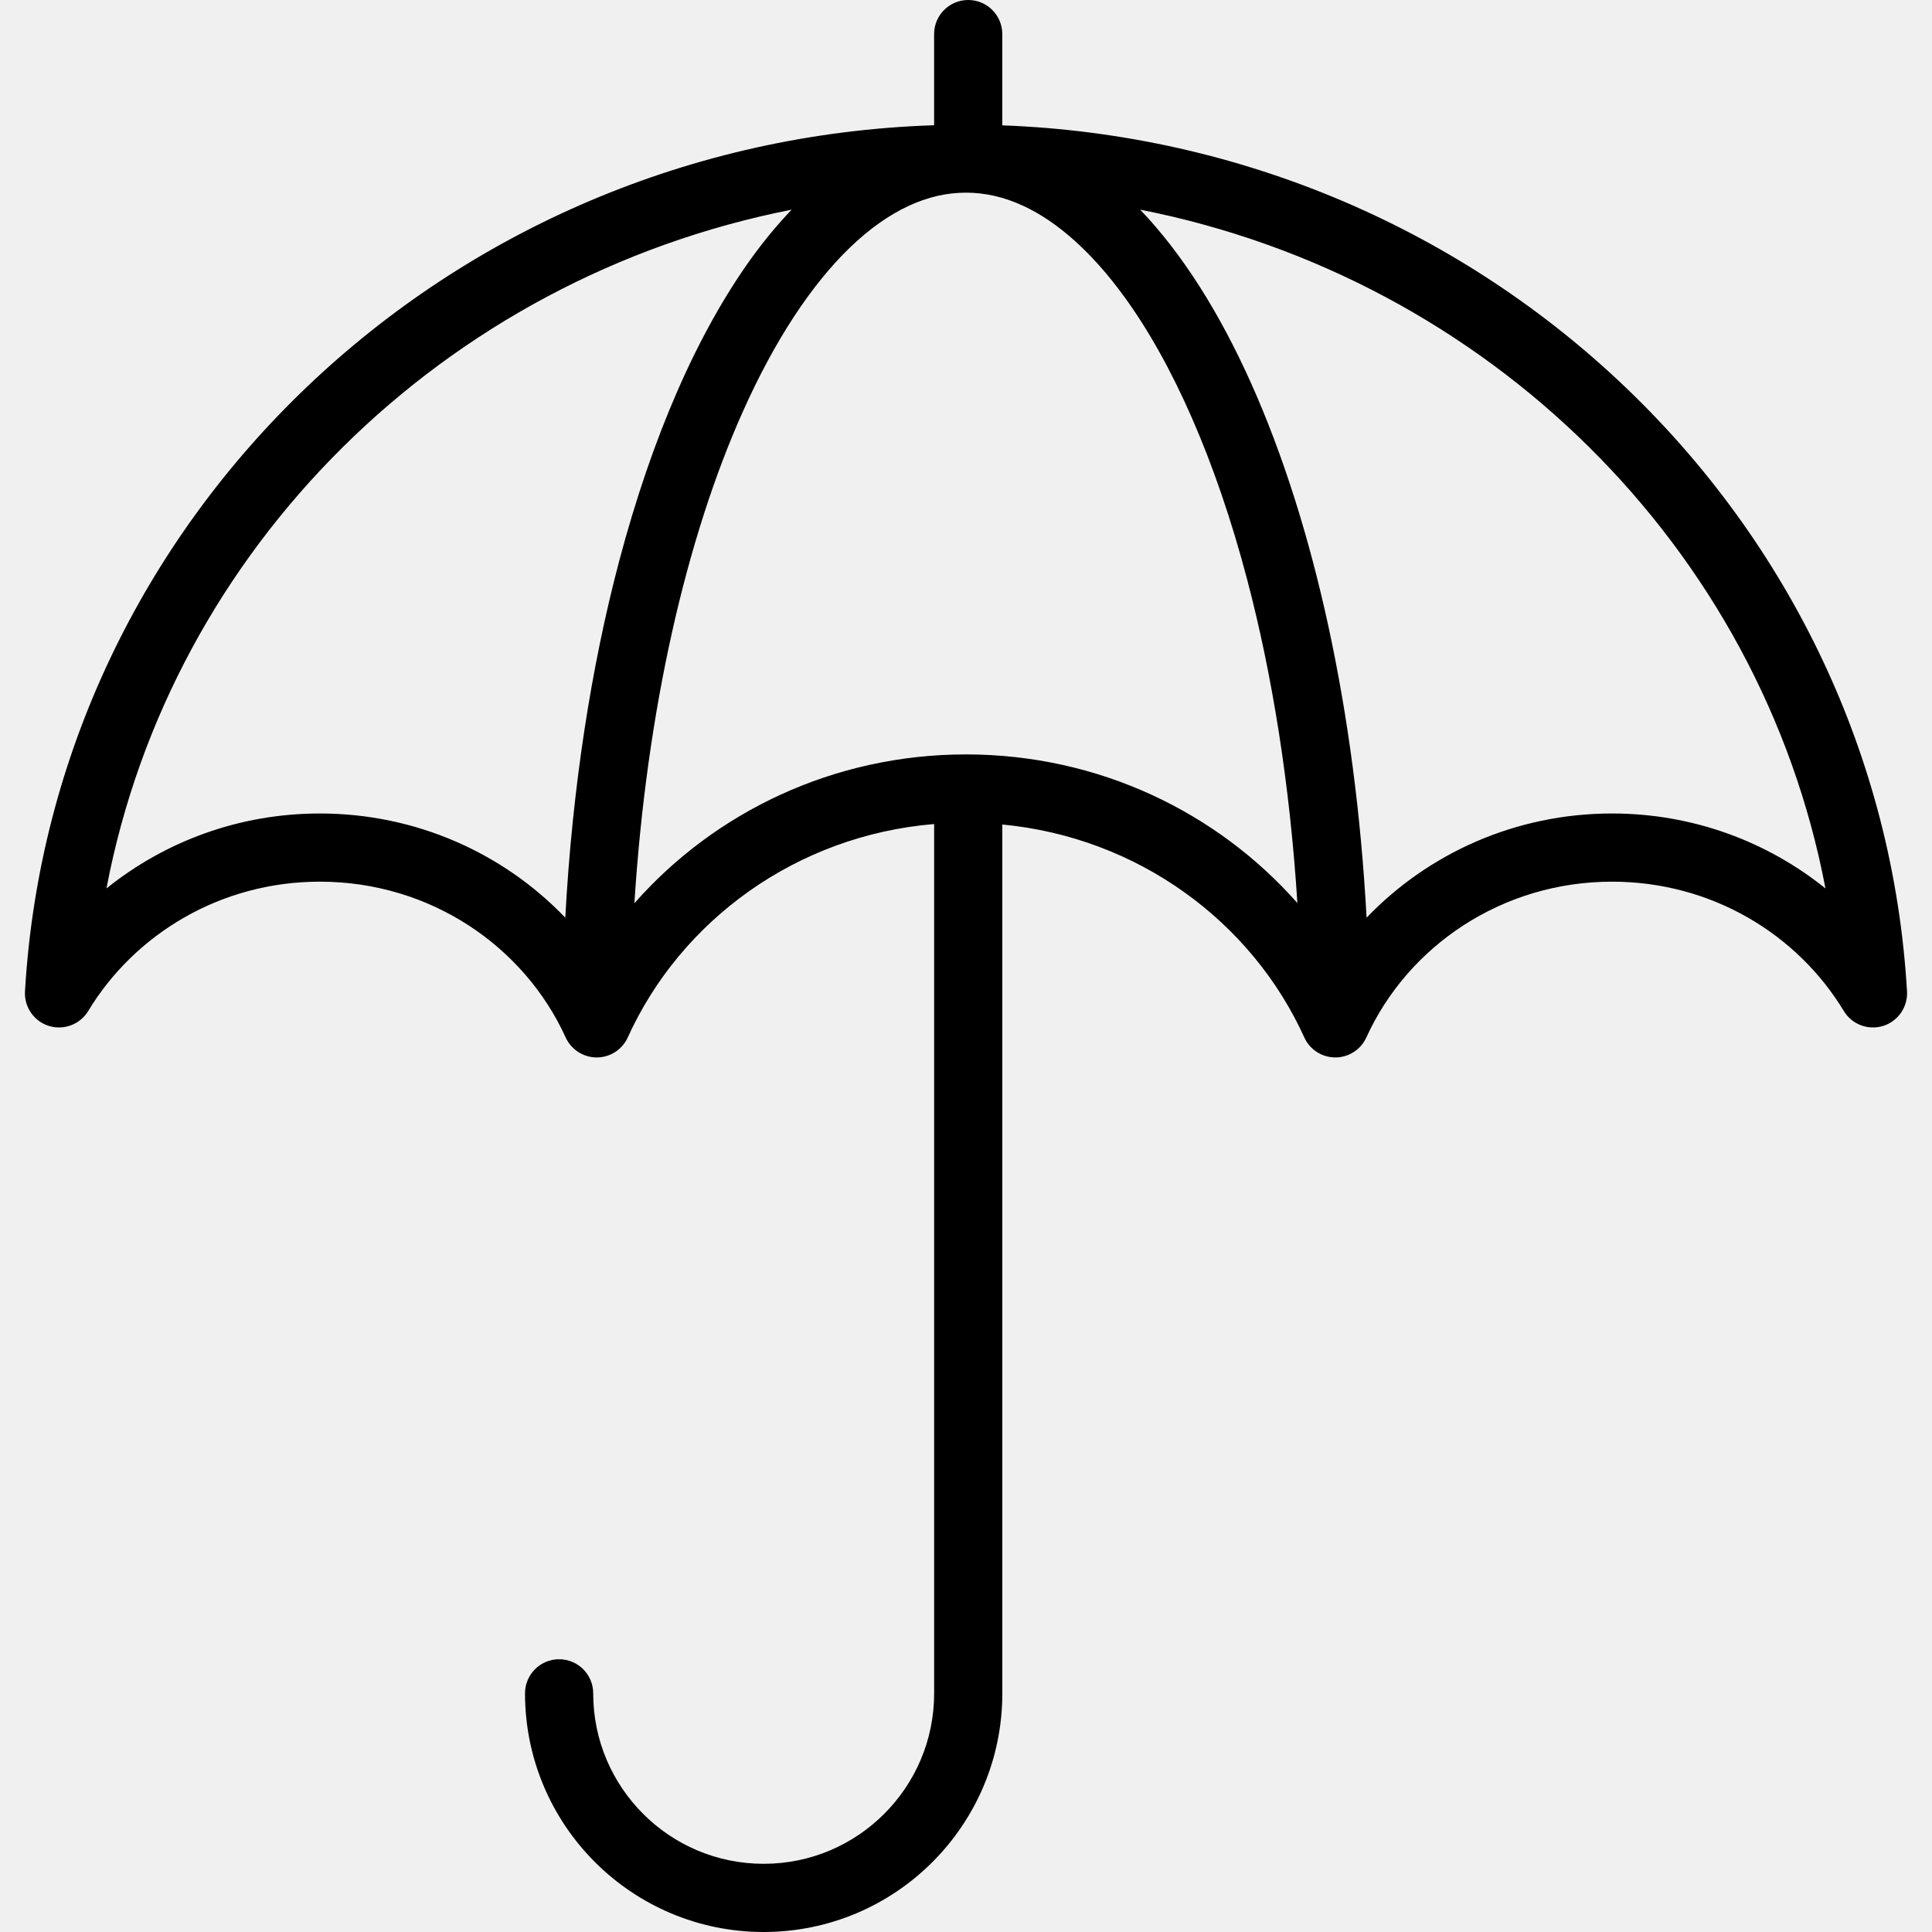
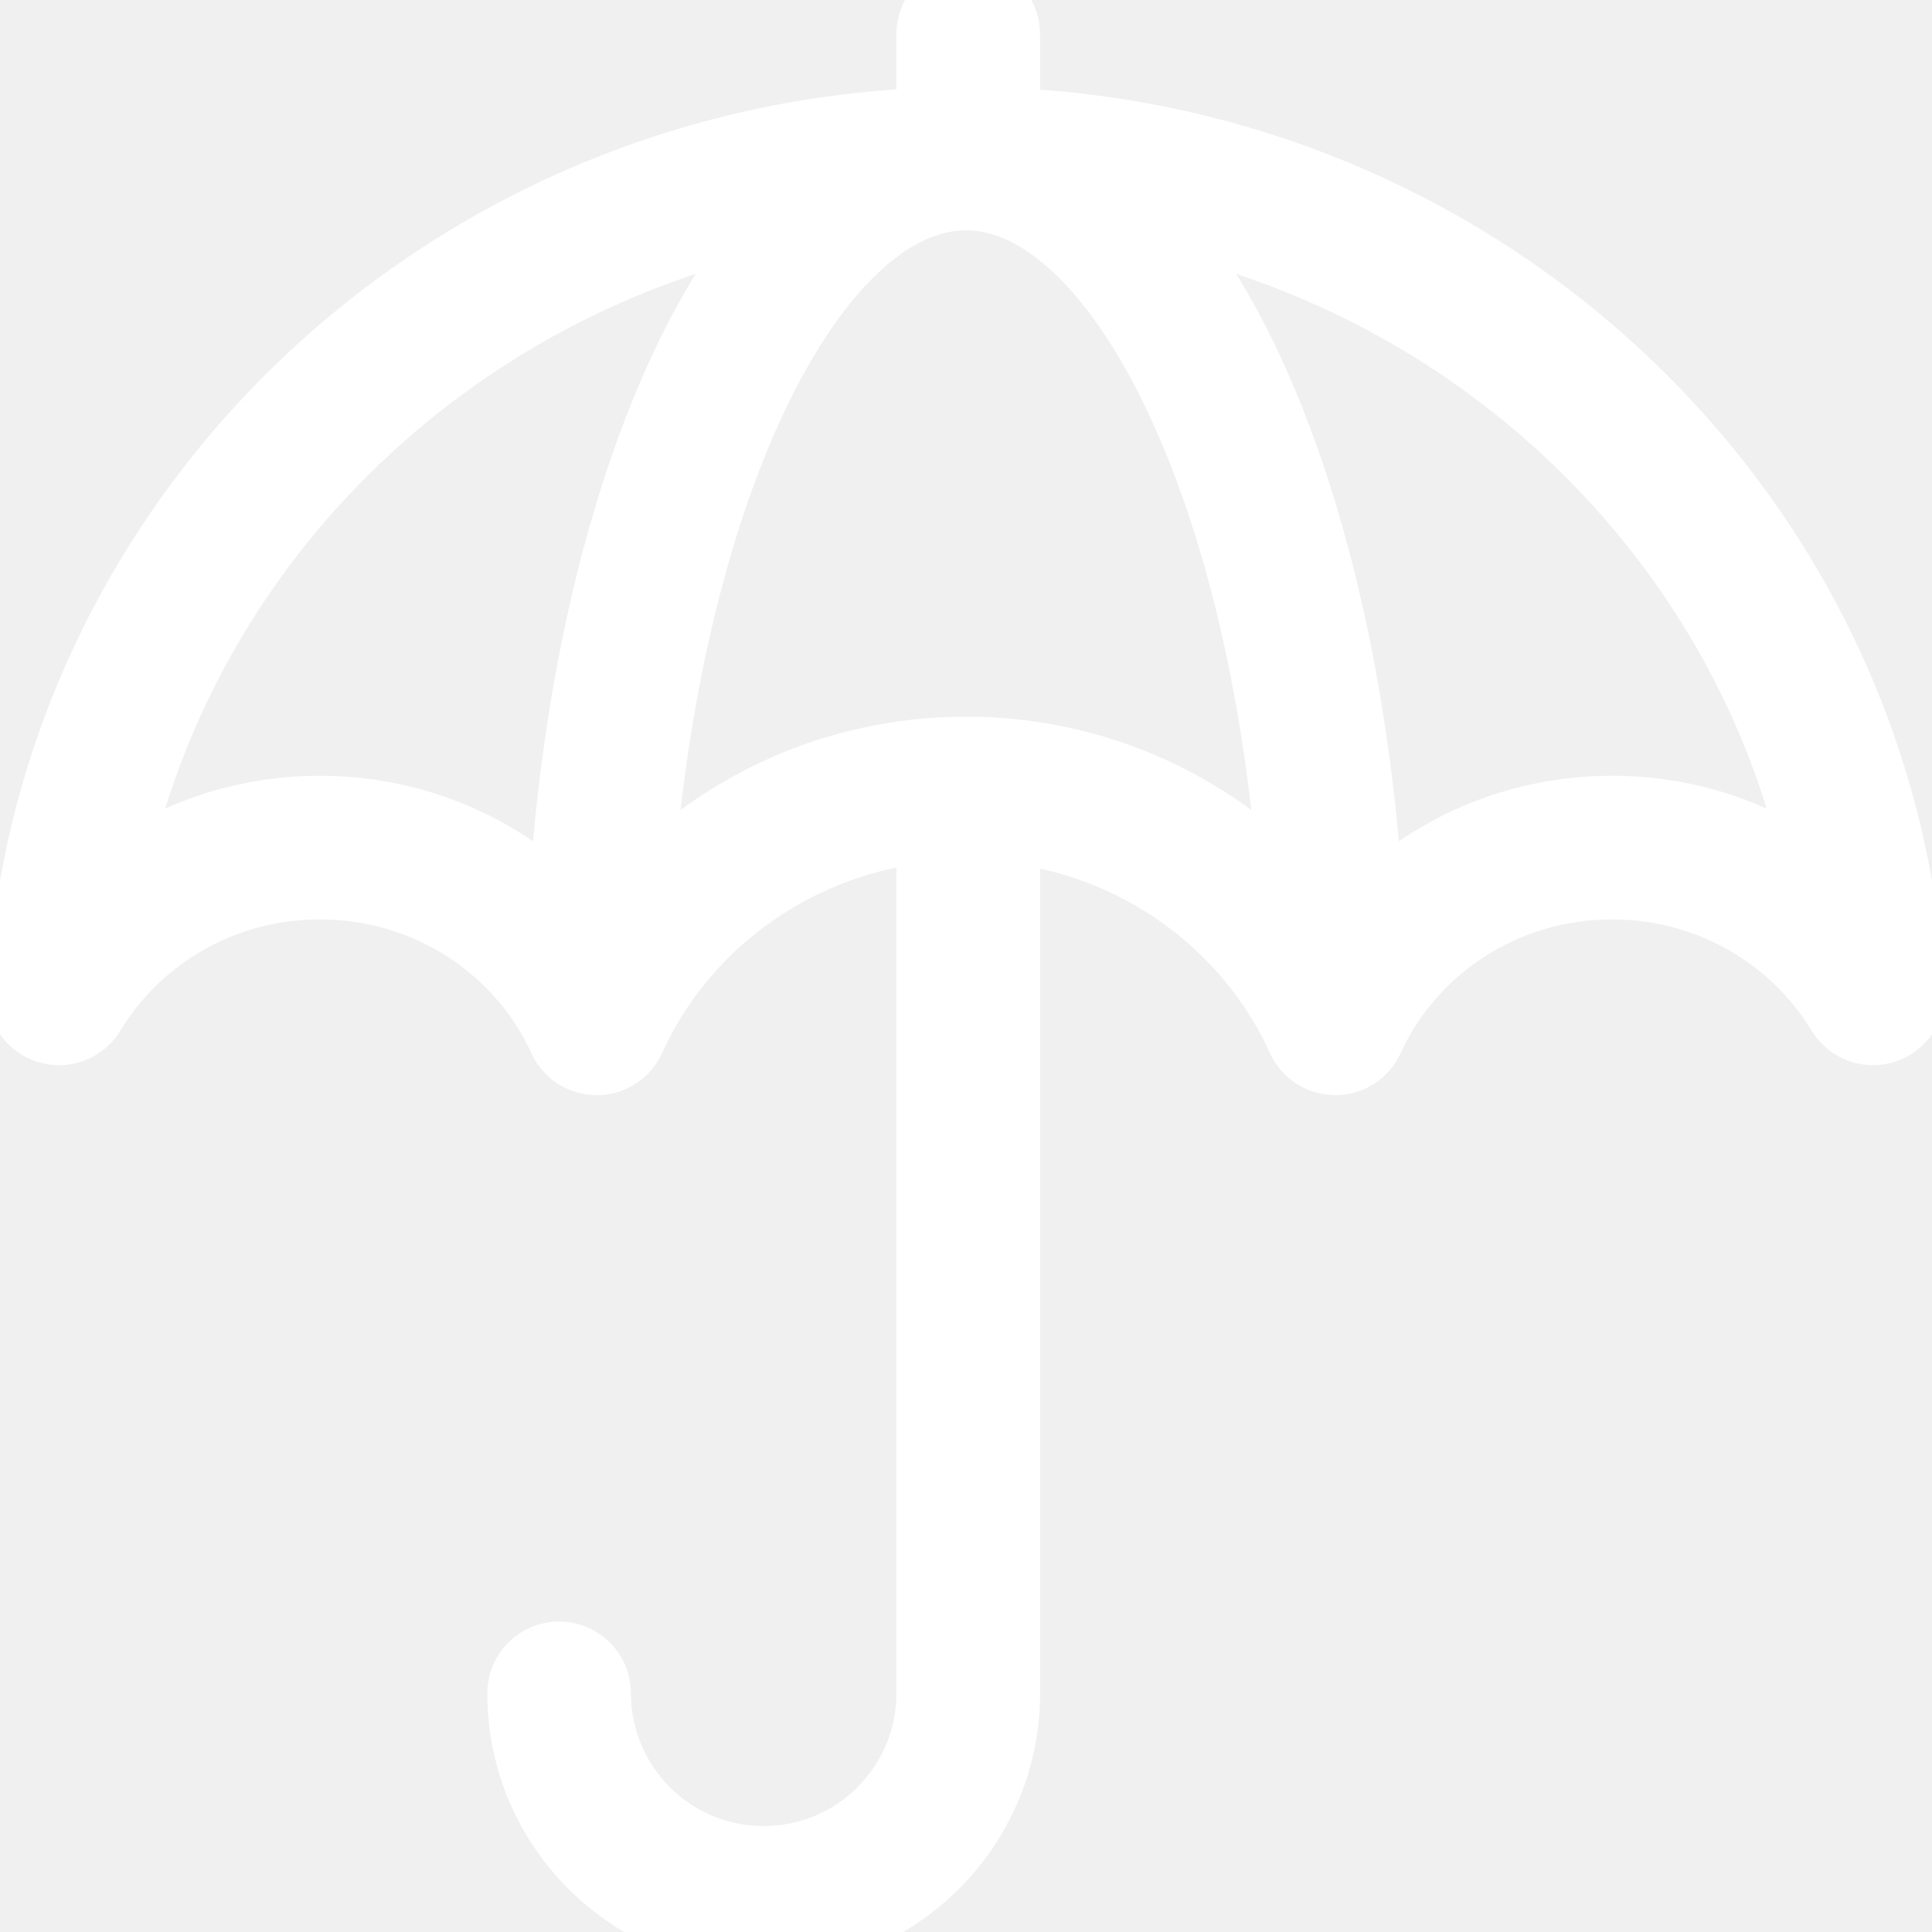
- <svg xmlns="http://www.w3.org/2000/svg" version="1.1" id="Capa_1" x="0px" y="0px" width="30px" height="30px" viewBox="0 0 512.001 512.001" style="enable-background:new 0 0 512.001 512.001;" xml:space="preserve">
+ <svg xmlns="http://www.w3.org/2000/svg" version="1.1" id="Capa_1" x="0px" y="0px" width="30px" height="30px" fill="#FFFFFF" stroke="white" stroke-width="20" viewBox="0 0 512.001 512.001" style="enable-background:new 0 0 512.001 512.001;" xml:space="preserve">
  <g>
    <g>
      <path d="M505.382,262.727C498.056,137.553,394.192,37.972,265.619,33.22V9.035c0-4.994-4.048-9.035-9.036-9.035    s-9.035,4.042-9.035,9.035V33.19C118.428,37.382,13.968,137.174,6.619,262.728c-0.235,4.144,2.385,7.927,6.343,9.156    c3.964,1.228,8.27-0.409,10.414-3.957c12.366-20.443,35.141-34.28,61.398-34.274c29.178-0.007,54.116,17.064,65.133,41.285    c1.47,3.222,4.692,5.295,8.235,5.295s6.765-2.078,8.223-5.307c14.071-31.052,44.73-53.519,81.192-56.549v40.032v190.344    c0,12.504-5.048,23.739-13.234,31.942c-8.198,8.186-19.438,13.227-31.942,13.234c-12.504-0.007-23.739-5.042-31.942-13.234    c-8.186-8.204-13.234-19.444-13.234-31.942c0-4.994-4.048-9.035-9.035-9.035s-9.035,4.042-9.035,9.035    c0.012,34.931,28.317,63.241,63.247,63.247c34.931-0.007,63.235-28.317,63.247-63.247V258.41v-39.906    c35.943,3.415,66.096,25.708,80.023,56.422c1.458,3.229,4.668,5.3,8.223,5.307c3.541,0,6.753-2.072,8.223-5.295    c11.011-24.221,35.955-41.292,65.133-41.285c26.257,0,49.037,13.83,61.398,34.274c2.139,3.548,6.445,5.187,10.414,3.957    C502.991,270.655,505.617,266.865,505.382,262.727z M164.087,148.692c-7.457,28.214-12.427,60.235-14.282,94.497    c-16.294-16.993-39.4-27.6-65.037-27.607c-21.467,0-41.14,7.469-56.555,19.866c17.143-90.179,89.33-161.702,181.58-179.881    c-3.602,3.771-7.059,7.909-10.355,12.433C184.711,88.299,172.766,115.947,164.087,148.692z M255.994,199.927    c-35.105,0.007-66.578,15.282-87.871,39.442c3.247-51.302,13.8-96.894,28.72-130.247c8.433-18.908,18.281-33.823,28.504-43.617    c5.108-4.91,10.282-8.535,15.39-10.914c5.108-2.374,10.132-3.53,15.258-3.536c5.133,0.007,10.156,1.162,15.258,3.536    c8.927,4.138,18.107,12.222,26.684,24.034c12.884,17.685,24.269,43.502,32.497,74.674c6.765,25.558,11.403,54.736,13.39,86.022    C322.536,215.197,291.087,199.934,255.994,199.927z M427.219,215.582c-25.649,0.006-48.767,10.619-65.06,27.618    c-2.987-55.091-13.962-104.34-30.515-141.444c-8.39-18.745-18.198-34.394-29.486-46.195    c92.269,18.167,164.472,89.697,181.609,179.881C468.359,223.052,448.686,215.589,427.219,215.582z" />
    </g>
  </g>
  <g>
</g>
  <g>
</g>
  <g>
</g>
  <g>
</g>
  <g>
</g>
  <g>
</g>
  <g>
</g>
  <g>
</g>
  <g>
</g>
  <g>
</g>
  <g>
</g>
  <g>
</g>
  <g>
</g>
  <g>
</g>
  <g>
</g>
</svg>
